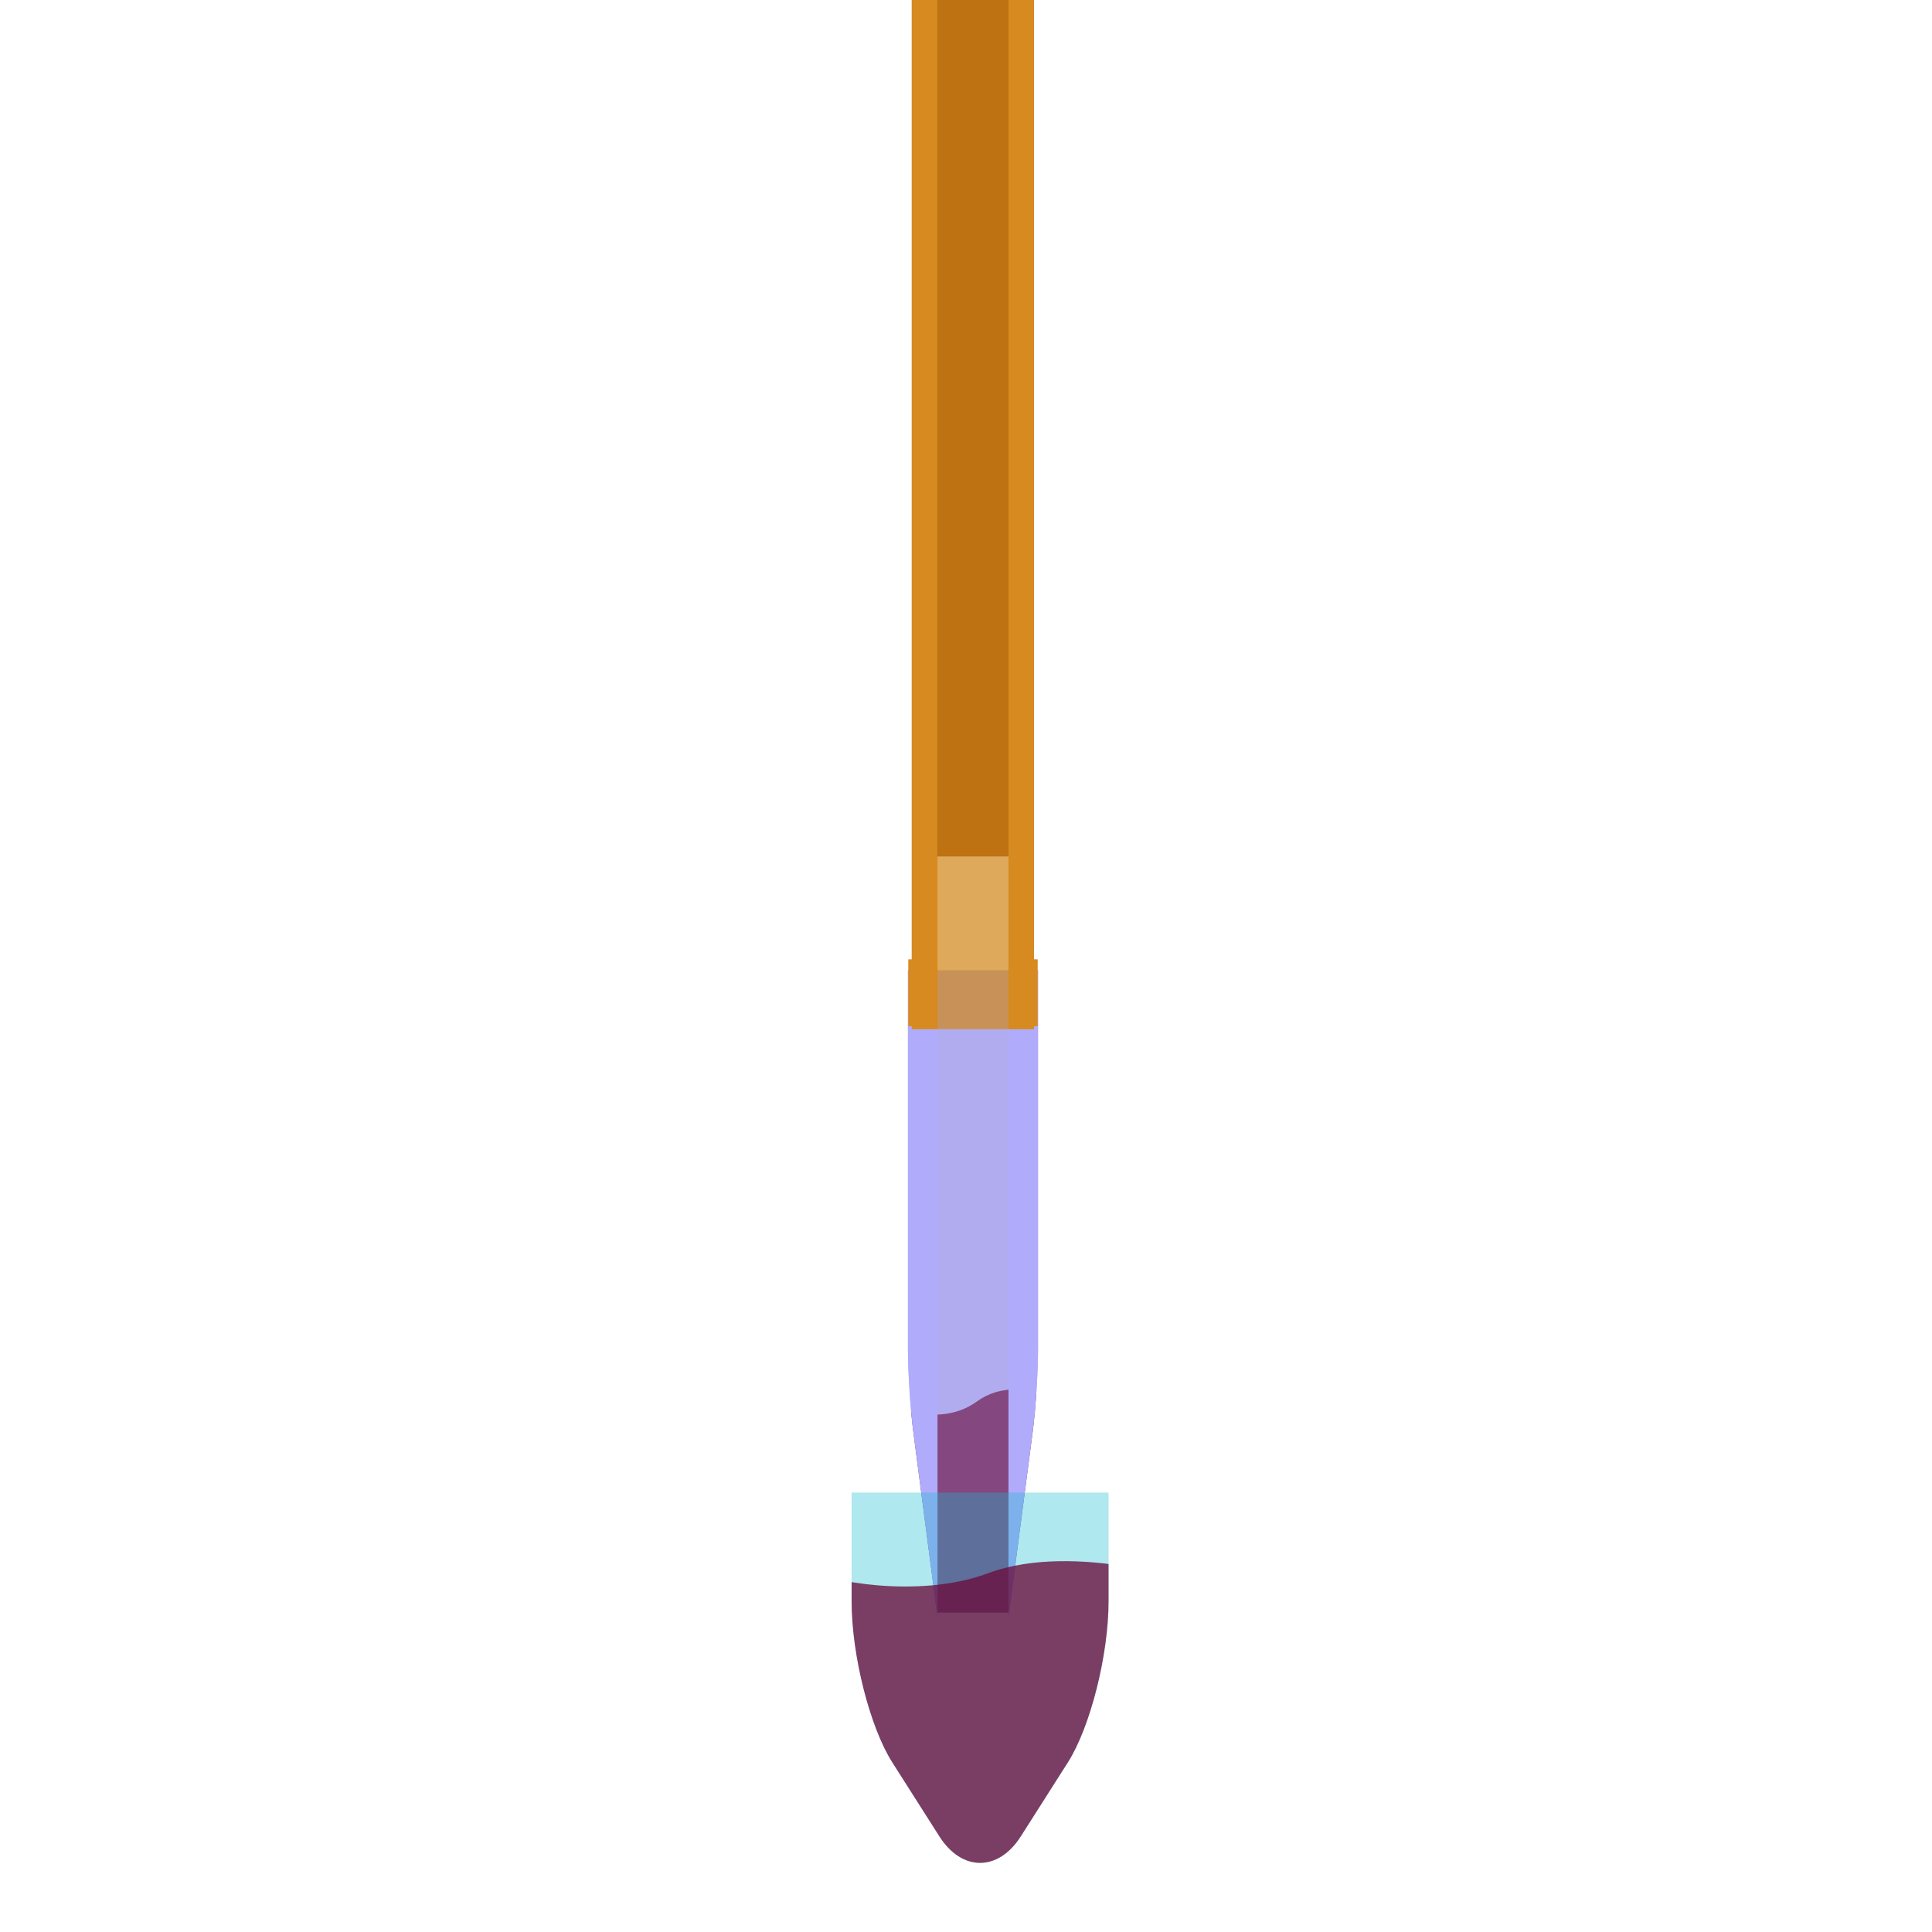
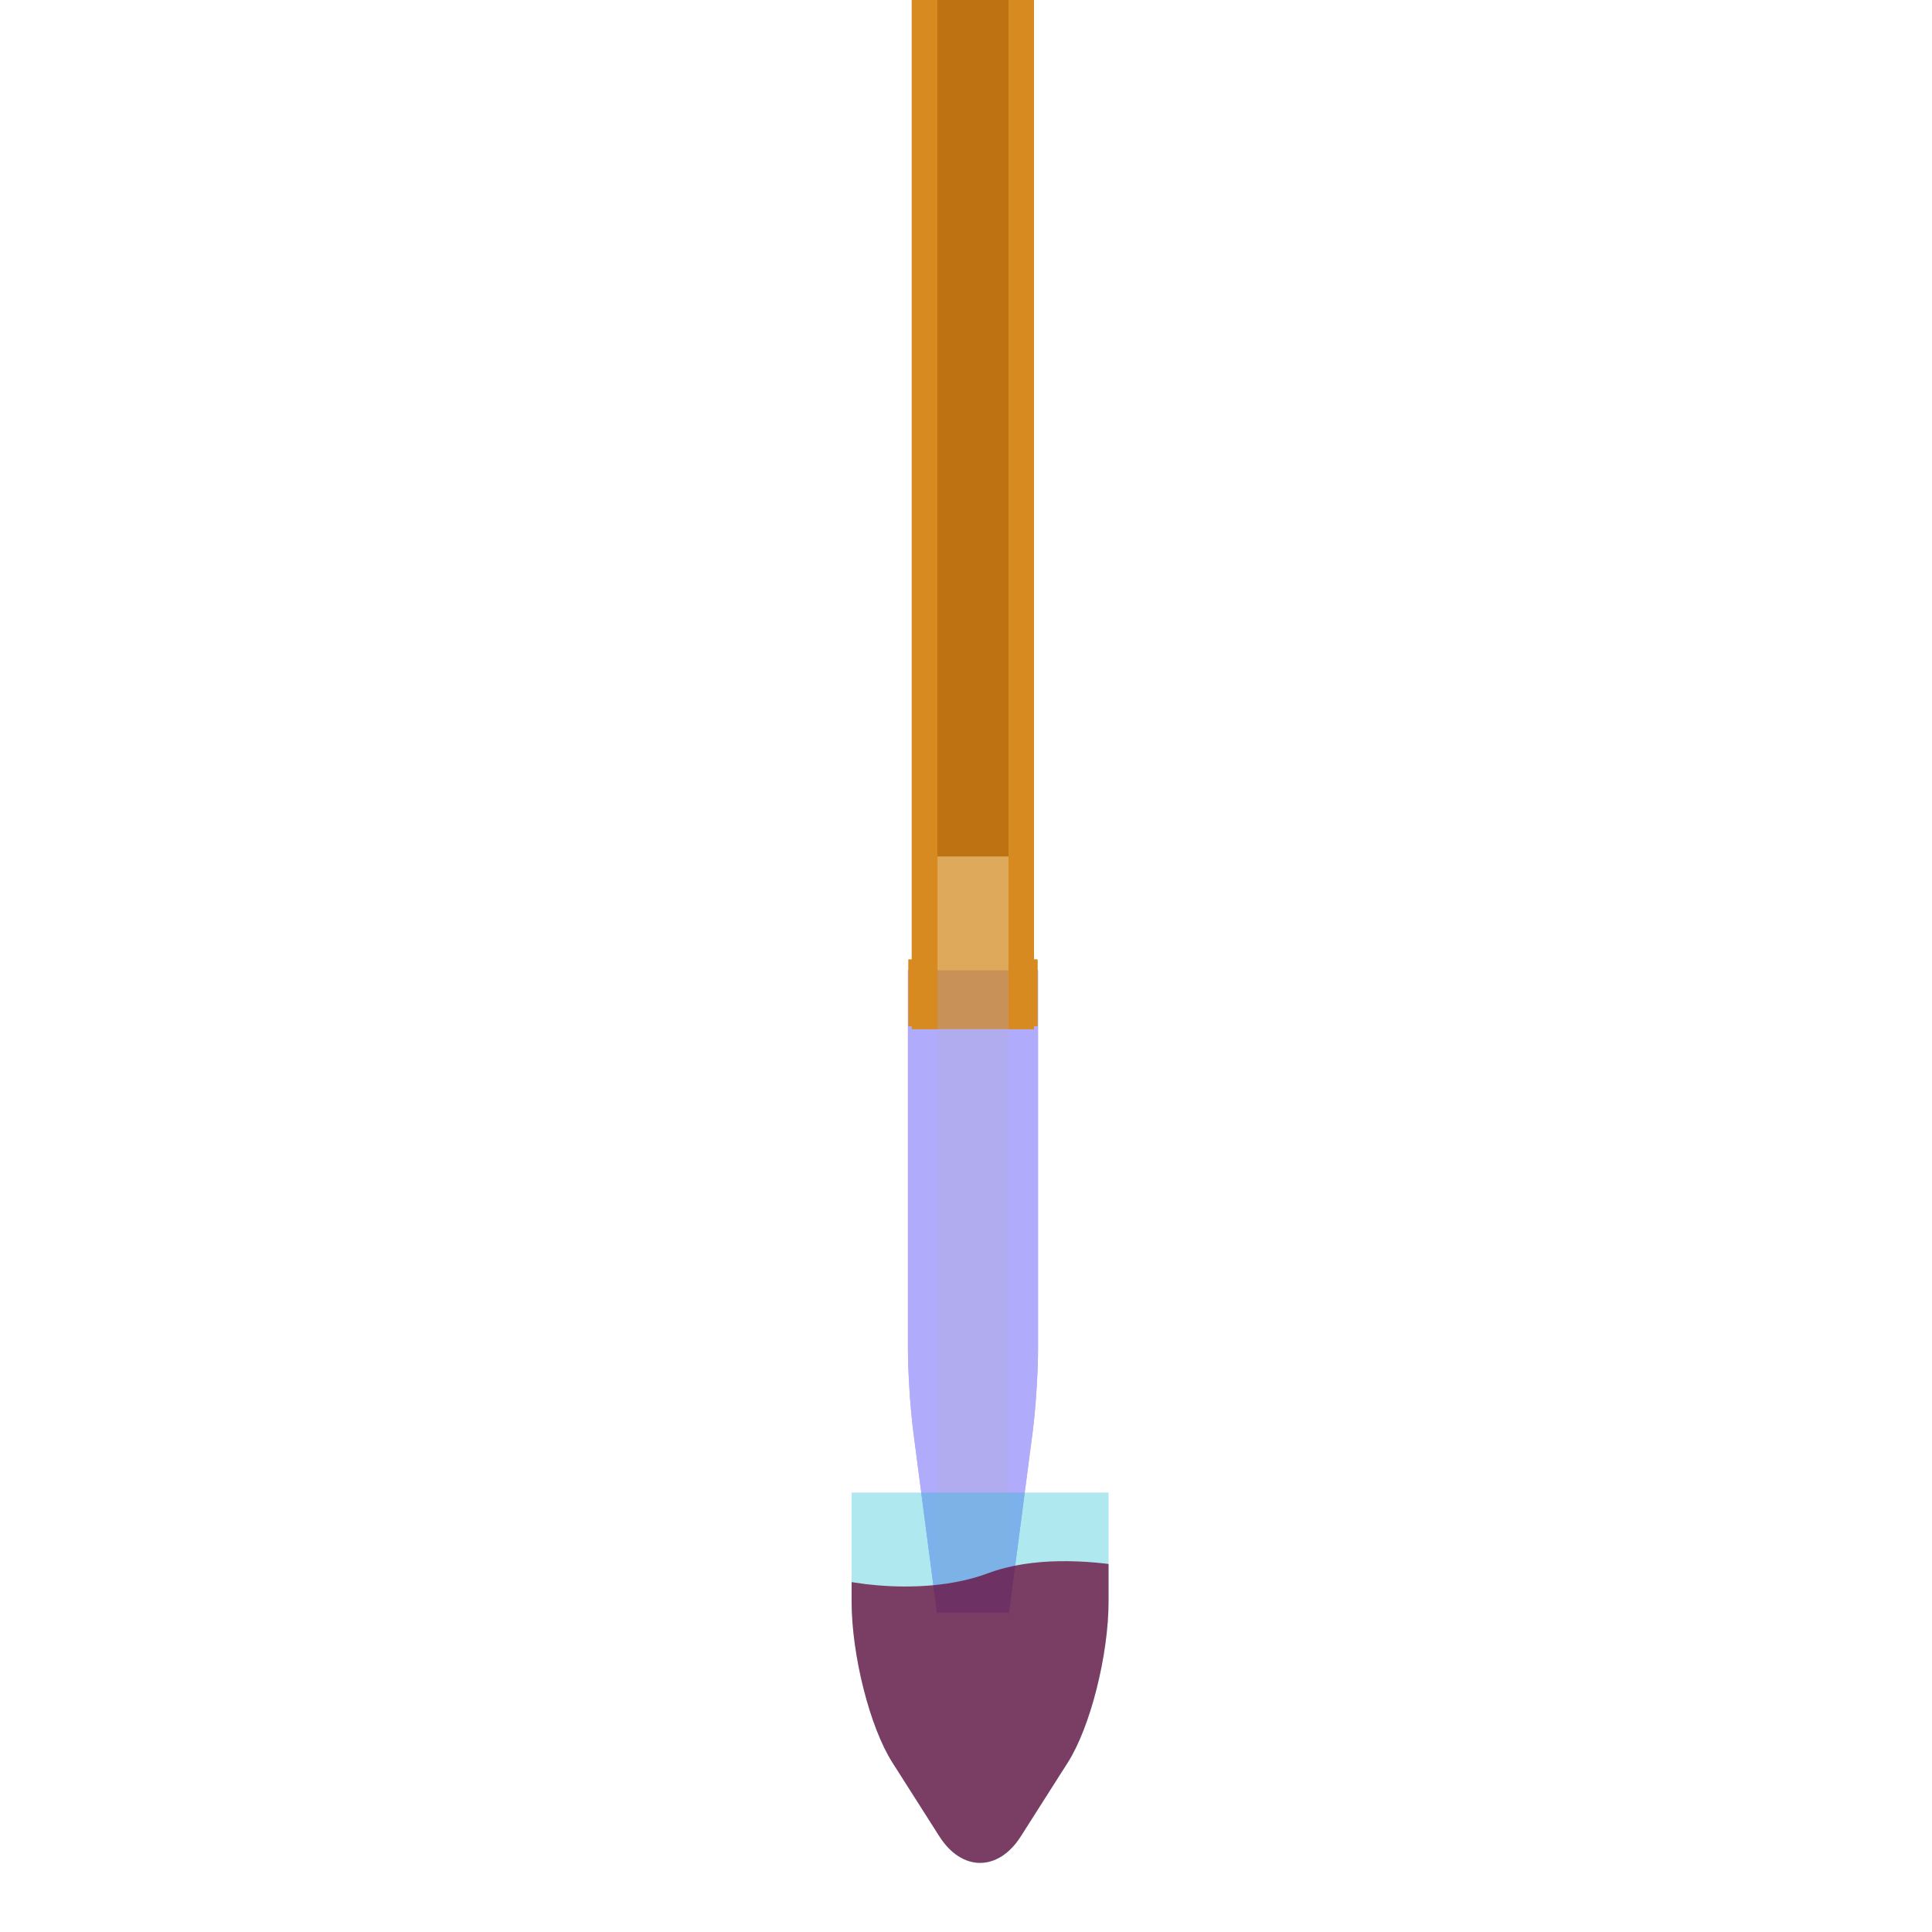
<svg xmlns="http://www.w3.org/2000/svg" xmlns:ns1="http://vectornator.io" xmlns:xlink="http://www.w3.org/1999/xlink" height="100%" stroke-miterlimit="10" style="fill-rule:nonzero;clip-rule:evenodd;stroke-linecap:round;stroke-linejoin:round;" version="1.1" viewBox="0 0 4000 4000" width="100%" xml:space="preserve">
  <defs>
    <path id="tipBackground" d="M1879.79 2008.83L1879.79 2770.64L1879.79 2792.43C1879.79 2840.44 1884.76 2917.25 1890.87 2964L1900.85 3040.65L1939.79 3338.65L2089.15 3338.65L2128.09 3040.65L2138.11 2964C2144.22 2917.25 2149.15 2840.44 2149.15 2792.43L2149.15 2770.64L2149.15 2008.83L1879.79 2008.83Z" />
    <path id="Cuvette" d="M2295.14 3090.27L1763.17 3090.27L1763.17 3315.59C1763.17 3426.53 1800.89 3575.73 1847.42 3648.85L1944.92 3802.06C1991.45 3875.18 2066.89 3875.17 2113.41 3802.06L2210.9 3648.85C2257.42 3575.74 2295.14 3426.53 2295.14 3315.59L2295.14 3090.27Z" />
  </defs>
  <g id="Layer-1" ns1:layerName="Layer 1">
    <g id="tipGroup" opacity="1">
      <g id="tipGroup" opacity="1">
        <use fill="#2718d2" fill-rule="nonzero" opacity="0.362" stroke="none" xlink:href="#tipBackground" />
        <clipPath id="tipClipPath">
          <use xlink:href="#tipBackground" />
        </clipPath>
        <g id="tipClipGroup" clip-path="url(#tipClipPath)">
-           <path id="tipFluid" d="M2098.25 2876.52C2073.21 2877.42 2046.8 2884.07 2022.88 2901.44C1946.36 2957.03 1846.54 2912.96 1844.09 2901.05L1844.09 2981.29L1844.23 2981.29L1844.23 3541.92L2201.6 3541.92L2201.6 2981.29L2201.64 2981.29L2201.64 2900.46C2201.67 2900.26 2153.33 2874.52 2098.25 2876.52Z" fill="#6a0c3d" fill-rule="nonzero" opacity="0.632" stroke="none" />
+           <path id="tipFluid" transform="translate(0, 700)" d="M2098.25 2876.52C2073.21 2877.42 2046.8 2884.07 2022.88 2901.44C1946.36 2957.03 1846.54 2912.96 1844.09 2901.05L1844.09 2981.29L1844.23 2981.29L1844.23 3541.92L2201.6 3541.92L2201.6 2981.29L2201.64 2981.29L2201.64 2900.46C2201.67 2900.26 2153.33 2874.52 2098.25 2876.52Z" fill="#6a0c3d" fill-rule="nonzero" opacity="0.632" stroke="none" />
        </g>
      </g>
      <path id="tipWall" d="M1879.79 2008.83L1879.79 2770.64L1879.79 2792.43C1879.79 2840.44 1884.76 2917.25 1890.87 2964L1900.85 3040.65L1941.01 3347.98L1941.01 2008.83L1879.79 2008.83ZM2087.97 2008.83L2087.97 3347.65L2128.09 3040.65L2138.11 2964C2144.22 2917.25 2149.15 2840.44 2149.15 2792.43L2149.15 2770.64L2149.15 2008.83L2087.97 2008.83Z" fill="#b1abfb" fill-rule="nonzero" opacity="1" stroke="none" />
    </g>
    <path id="shaftWall" d="M1887.69-7.241L1887.69 1986.39L1880.77 1986.39L1880.77 2124.63L1887.69 2124.63L1887.69 2130.78L1941.01 2130.78L1941.01-7.241L1887.69-7.241ZM2087.97-7.241L2087.97 2130.78L2140.8 2130.78L2140.8 2124.63L2148.17 2124.63L2148.17 1986.39L2140.8 1986.39L2140.8-7.241L2087.97-7.241Z" fill="#e09731" fill-rule="nonzero" opacity="1" stroke="none" />
    <path id="piston" d="M1940.77-320.475L2087.95-320.475L2087.95 1773.21L1940.77 1773.21L1940.77-320.475Z" fill="#8c4101" fill-rule="nonzero" opacity="0.983" stroke="none" />
    <path id="shaftBackground" d="M1887.7-7.241L1887.7 1986.39L1880.77 1986.39L1880.77 2124.63L1887.7 2124.63L1887.7 2130.78L2140.8 2130.78L2140.8 2124.63L2148.18 2124.63L2148.18 1986.39L2140.8 1986.39L2140.8-7.241L1887.7-7.241Z" fill="#d28518" fill-rule="nonzero" opacity="0.706" stroke="none" />
    <g id="cuvetteGroup" opacity="1">
      <use fill="#18bcd2" fill-rule="nonzero" opacity="0.345" stroke="none" xlink:href="#Cuvette" />
      <clipPath id="cuvetteClipPath">
        <use xlink:href="#Cuvette" />
      </clipPath>
      <g id="cuvetteClipGroup" clip-path="url(#cuvetteClipPath)">
-         <path d="M2191.95 3232.31C2143.34 3233.22 2092.04 3239.87 2045.6 3257.24C1897.01 3312.82 1703.16 3268.76 1698.4 3256.84L1698.4 3337.09L1698.69 3337.09L1698.69 3897.72L2392.64 3897.72L2392.64 3337.09L2392.72 3337.09L2392.72 3256.25C2392.78 3256.06 2298.9 3230.32 2191.95 3232.31Z" fill="#6a0c3d" fill-rule="nonzero" opacity="0.773" stroke="none" />
+         <path id="cuvetteFluid" d="M2191.95 3232.31C2143.34 3233.22 2092.04 3239.87 2045.6 3257.24C1897.01 3312.82 1703.16 3268.76 1698.4 3256.84L1698.4 3337.09L1698.69 3337.09L1698.69 3897.72L2392.64 3897.72L2392.64 3337.09L2392.72 3337.09L2392.72 3256.25C2392.78 3256.06 2298.9 3230.32 2191.95 3232.31Z" fill="#6a0c3d" fill-rule="nonzero" opacity="0.773" stroke="none" />
      </g>
    </g>
  </g>
+   <animateTransform id="aspiratePiston" xlink:href="#piston" attributeName="transform" type="translate" begin="shaftBackground.click" dur="1s" restart="whenNotActive" from="0 0" to="0 -300" fill="freeze" />
+   <animateTransform id="aspirateTipFluid" xlink:href="#tipFluid" attributeName="transform" type="translate" begin="shaftBackground.click" dur="1s" restart="whenNotActive" from="0 300" to="0 0" fill="freeze" />
+   <animateTransform id="aspirateTipFluid" xlink:href="#cuvetteFluid" attributeName="transform" type="translate" begin="shaftBackground.click" dur="1s" restart="whenNotActive" from="0 0" to="0 100" fill="freeze" />
</svg>
